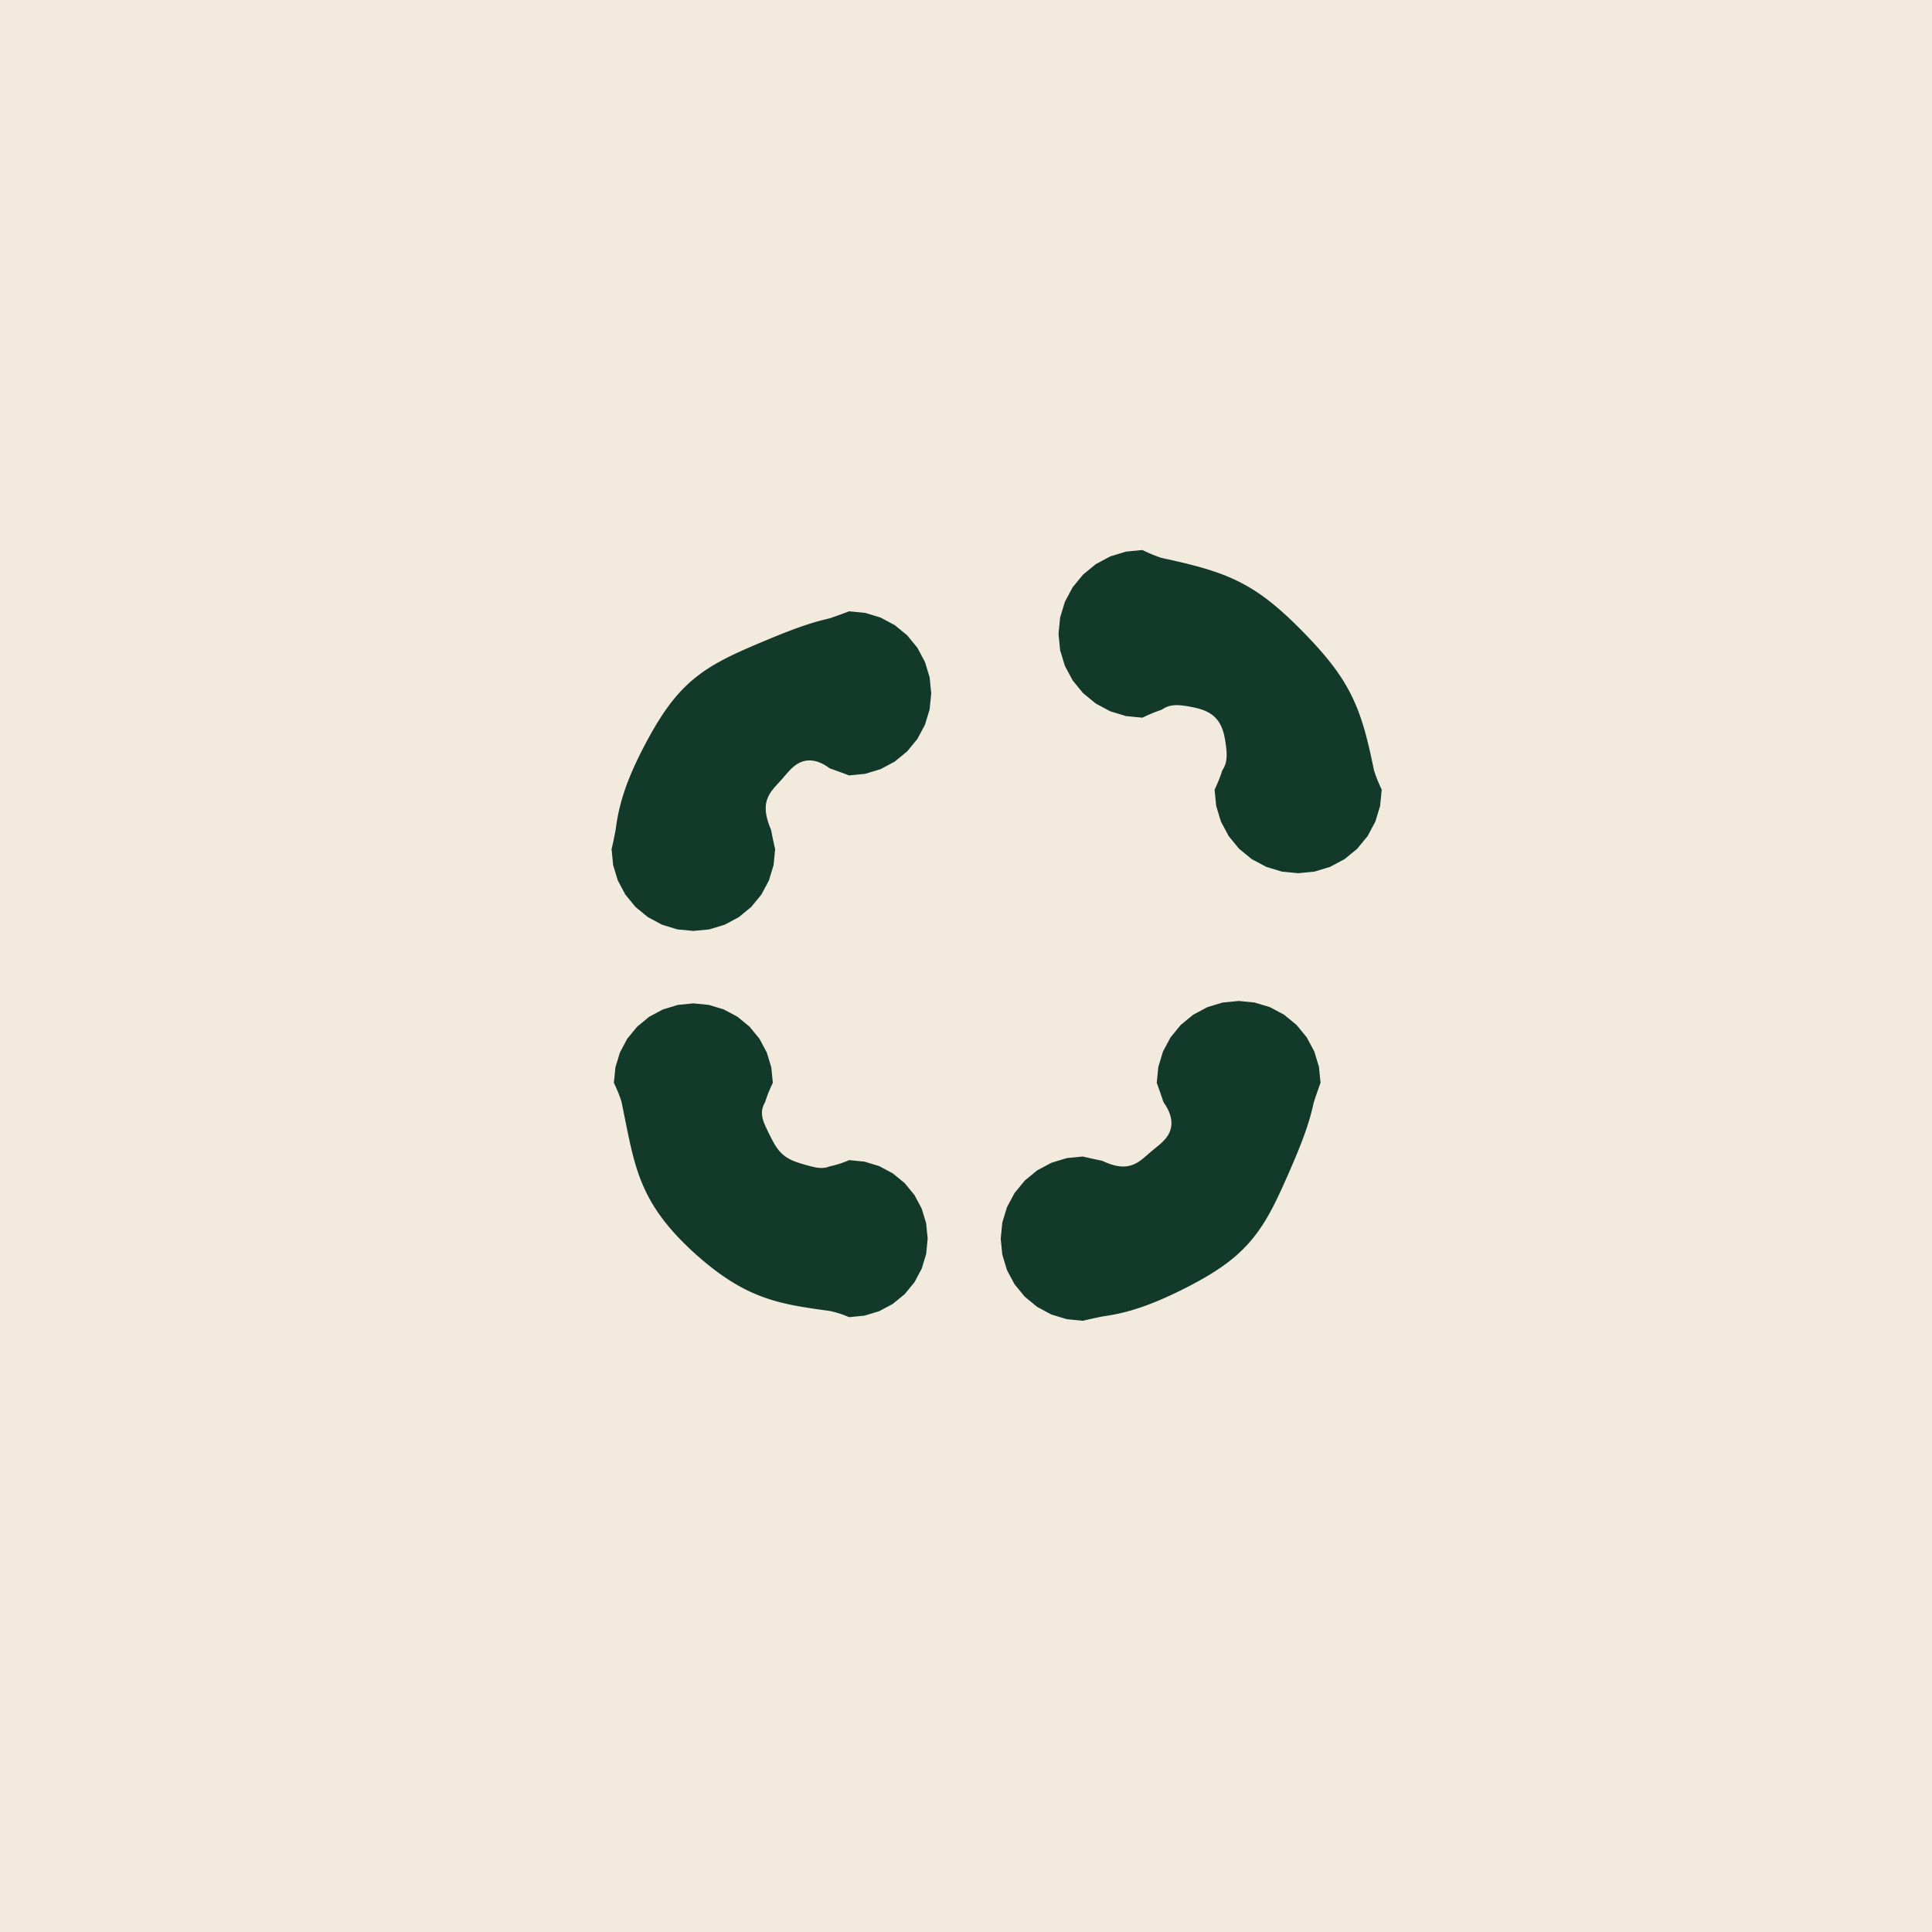
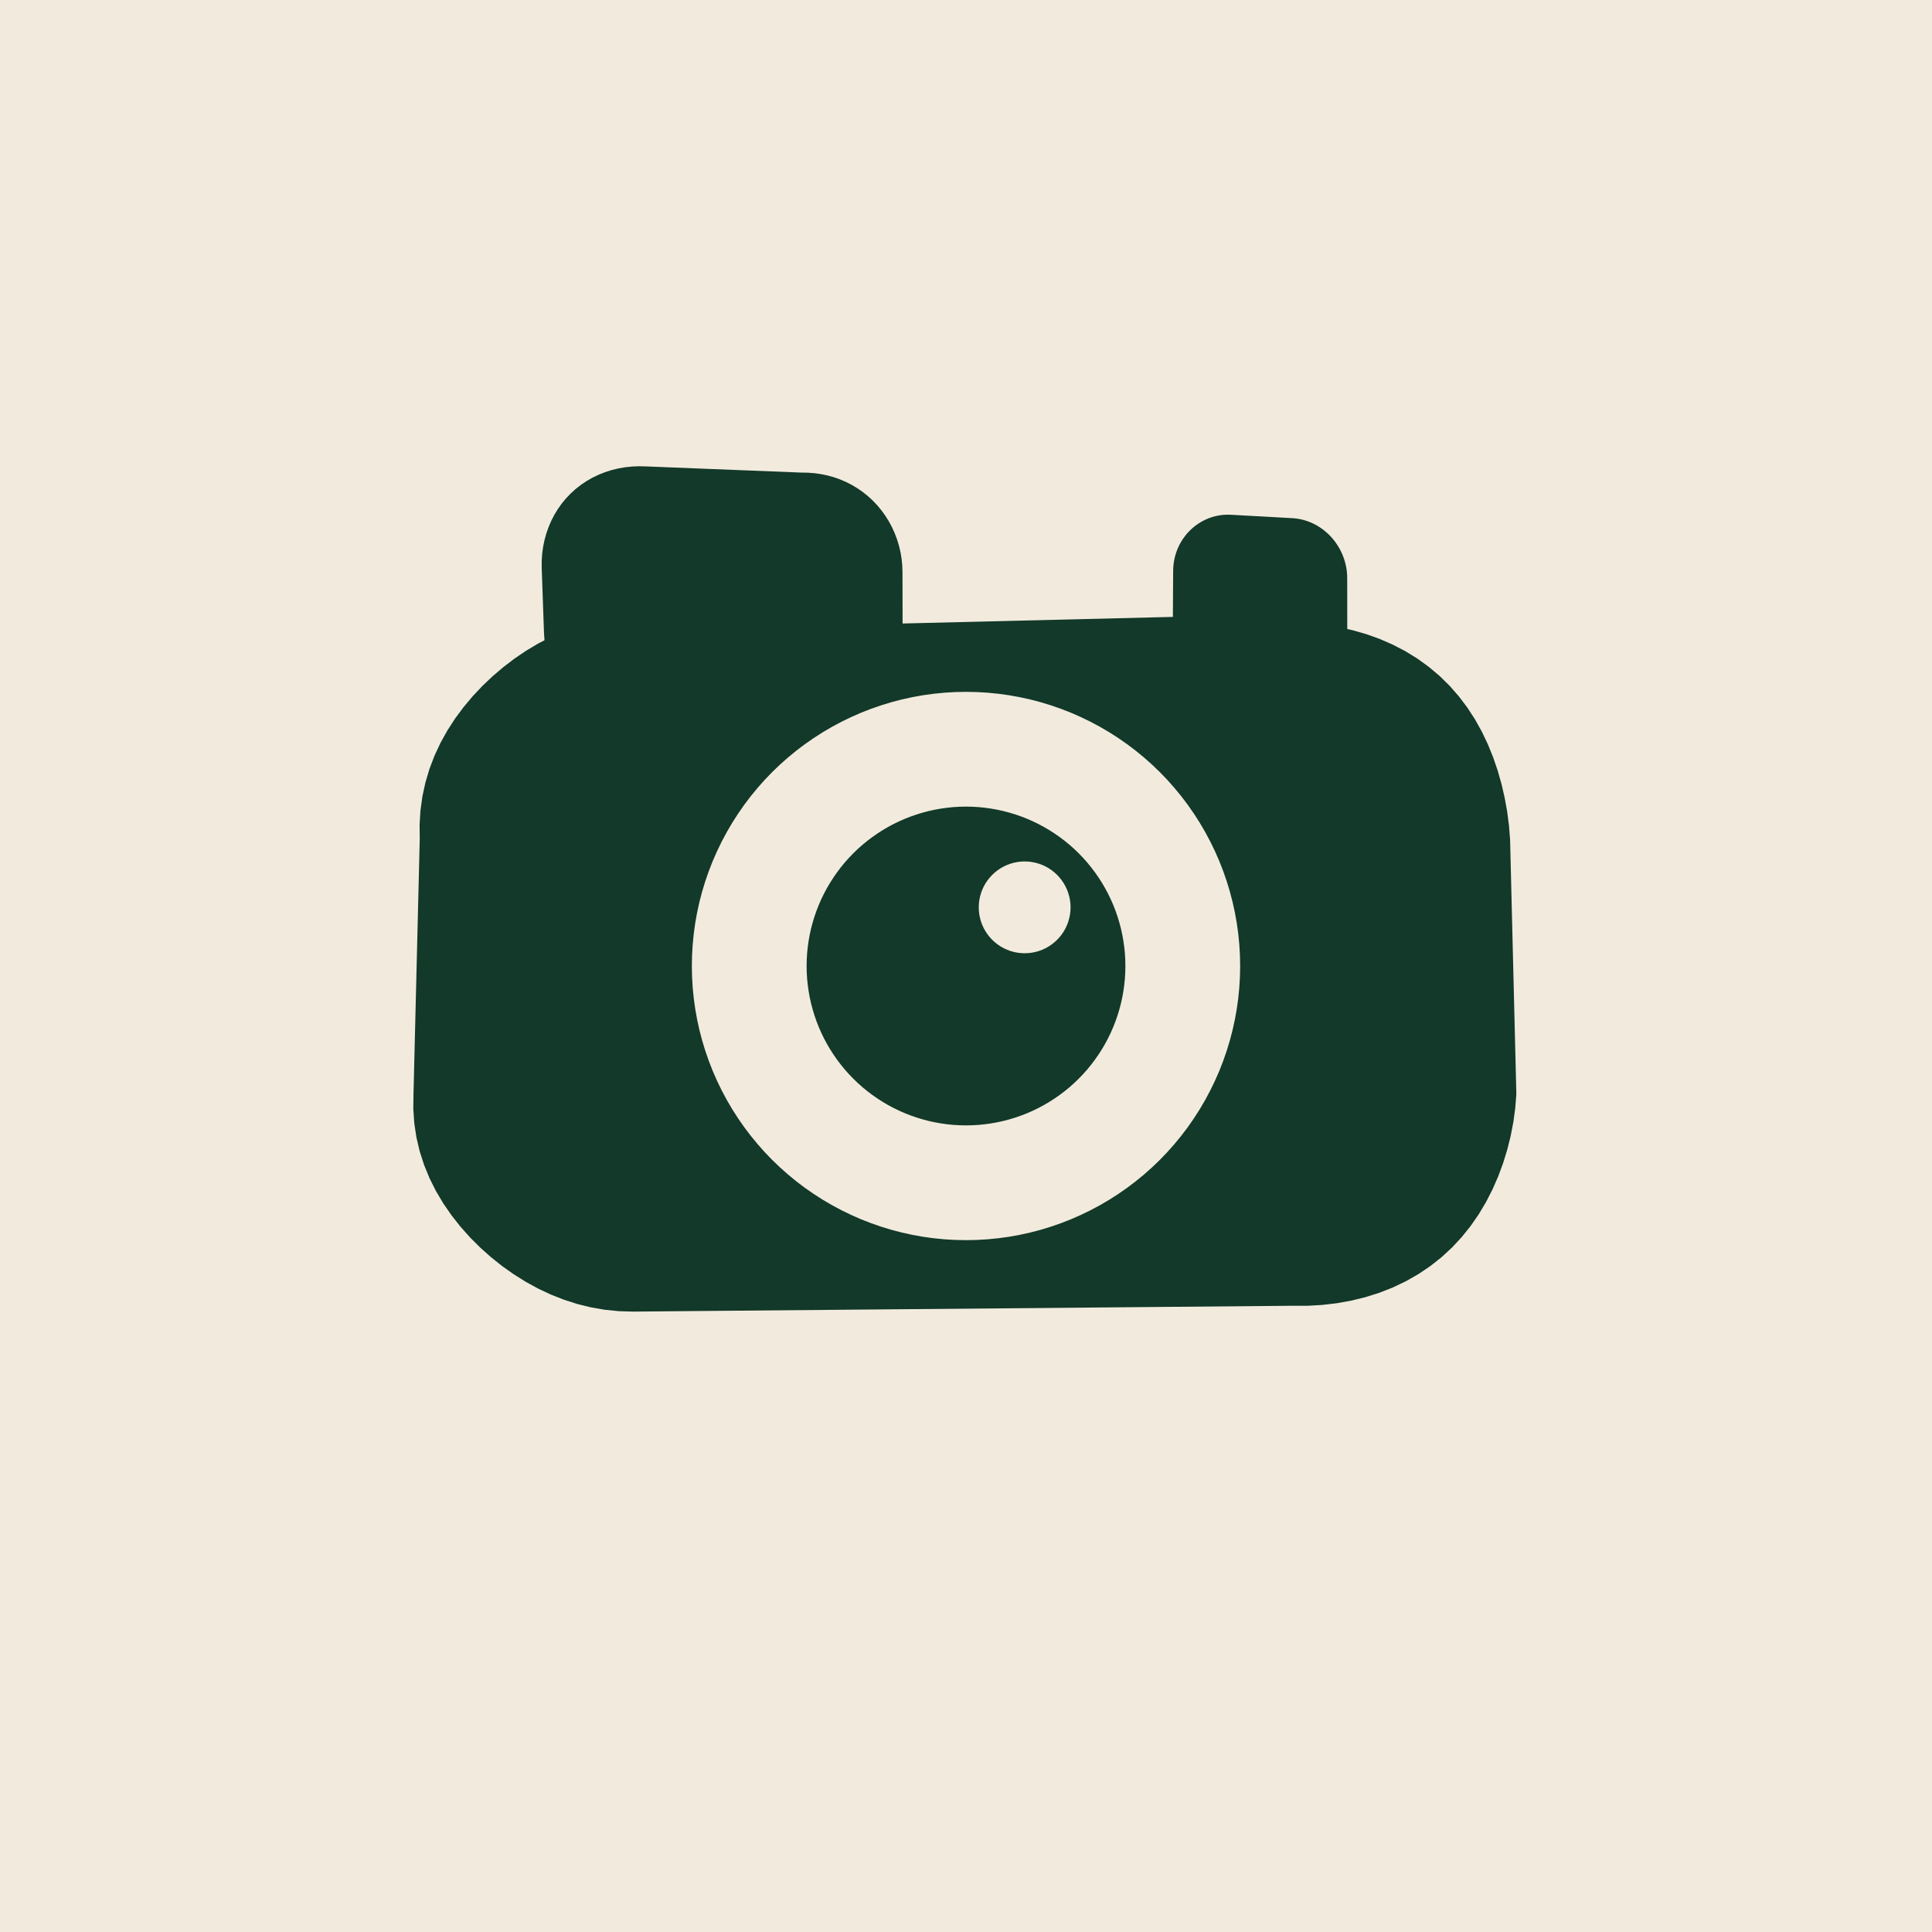
<svg xmlns="http://www.w3.org/2000/svg" viewBox="0 0 1080 1080" width="1080" height="1080" role="img" aria-label="Ruben Svanerud">
  <rect width="1080" height="1080" fill="#f2ebdd" />
-   <path fill="#12392a" d="M433.31 474.68 L433.03 473.50 L432.76 472.32 L432.50 471.14 L432.25 469.97 L432.00 468.79 L431.76 467.61 L431.53 466.43 L431.30 465.25 L431.07 464.07 L430.84 463.40 L430.62 462.89 L430.41 462.37 L430.20 461.84 L430.00 461.30 L429.81 460.76 L429.62 460.20 L429.43 459.65 L429.26 459.08 L429.09 458.51 L428.92 457.93 L428.77 457.35 L428.63 456.76 L428.50 456.16 L428.39 455.56 L428.28 454.96 L428.20 454.35 L428.13 453.74 L428.08 453.12 L428.05 452.51 L428.04 451.89 L428.05 451.28 L428.08 450.67 L428.13 450.06 L428.21 449.45 L428.32 448.85 L428.44 448.26 L428.59 447.67 L428.77 447.09 L428.97 446.52 L429.19 445.95 L429.43 445.40 L429.69 444.86 L429.97 444.32 L430.27 443.80 L430.59 443.28 L430.92 442.78 L431.27 442.28 L431.63 441.80 L432.00 441.32 L432.37 440.85 L432.76 440.39 L433.15 439.93 L433.55 439.48 L433.95 439.04 L434.36 438.59 L434.76 438.15 L435.16 437.71 L435.57 437.26 L435.97 436.82 L436.38 436.38 L436.78 435.93 L437.18 435.48 L437.57 435.02 L437.97 434.56 L438.37 434.10 L438.77 433.64 L439.18 433.17 L439.58 432.70 L439.99 432.23 L440.41 431.77 L440.83 431.30 L441.26 430.84 L441.70 430.38 L442.14 429.93 L442.60 429.49 L443.07 429.05 L443.55 428.63 L444.04 428.23 L444.55 427.84 L445.07 427.47 L445.60 427.12 L446.15 426.80 L446.71 426.49 L447.28 426.22 L447.86 425.97 L448.46 425.75 L449.07 425.56 L449.68 425.40 L450.31 425.27 L450.94 425.18 L451.58 425.12 L452.23 425.09 L452.88 425.09 L453.53 425.13 L454.19 425.19 L454.84 425.29 L455.50 425.42 L456.15 425.58 L456.79 425.76 L457.44 425.97 L458.07 426.21 L458.70 426.47 L459.32 426.75 L459.93 427.05 L460.54 427.37 L461.13 427.71 L461.71 428.07 L462.28 428.43 L462.84 428.82 L463.39 429.21 L464.07 429.62 L465.25 430.03 L466.43 430.45 L467.61 430.87 L468.79 431.29 L469.97 431.71 L471.14 432.14 L472.32 432.58 L473.50 433.02 L474.68 433.46 L483.63 432.58 L492.24 429.97 L500.17 425.73 L507.12 420.03 L512.82 413.08 L517.06 405.15 L519.67 396.54 L520.56 387.59 L519.67 378.64 L517.06 370.04 L512.82 362.10 L507.12 355.15 L500.17 349.45 L492.24 345.21 L483.63 342.60 L474.68 341.72 L473.50 342.16 L472.32 342.60 L471.14 343.04 L469.97 343.47 L468.79 343.89 L467.61 344.31 L466.43 344.73 L465.25 345.15 L464.07 345.56 L462.40 345.98 L460.59 346.42 L458.79 346.89 L457.00 347.37 L455.23 347.88 L453.48 348.41 L451.73 348.96 L450.00 349.53 L448.28 350.11 L446.58 350.71 L444.89 351.32 L443.21 351.94 L441.54 352.57 L439.88 353.20 L438.23 353.85 L436.59 354.50 L434.97 355.15 L433.34 355.81 L431.73 356.47 L430.12 357.14 L428.52 357.80 L426.92 358.47 L425.33 359.14 L423.74 359.81 L422.15 360.48 L420.57 361.16 L418.99 361.85 L417.41 362.53 L415.83 363.23 L414.26 363.94 L412.69 364.65 L411.12 365.38 L409.55 366.12 L407.99 366.87 L406.44 367.65 L404.89 368.44 L403.35 369.25 L401.83 370.09 L400.31 370.94 L398.80 371.83 L397.31 372.74 L395.83 373.67 L394.37 374.64 L392.92 375.63 L391.50 376.66 L390.10 377.71 L388.72 378.80 L387.36 379.92 L386.03 381.06 L384.72 382.24 L383.45 383.45 L382.19 384.68 L380.97 385.94 L379.77 387.23 L378.60 388.54 L377.46 389.88 L376.34 391.24 L375.25 392.62 L374.19 394.02 L373.15 395.43 L372.13 396.86 L371.13 398.31 L370.15 399.77 L369.20 401.24 L368.26 402.72 L367.34 404.21 L366.43 405.71 L365.54 407.22 L364.66 408.74 L363.79 410.27 L362.94 411.80 L362.09 413.34 L361.26 414.89 L360.43 416.45 L359.62 418.01 L358.81 419.58 L358.02 421.16 L357.23 422.75 L356.46 424.34 L355.69 425.95 L354.94 427.57 L354.20 429.20 L353.48 430.84 L352.77 432.49 L352.08 434.15 L351.41 435.83 L350.75 437.51 L350.12 439.21 L349.51 440.93 L348.93 442.65 L348.37 444.39 L347.83 446.14 L347.33 447.90 L346.85 449.68 L346.40 451.46 L345.98 453.26 L345.59 455.06 L345.24 456.88 L344.91 458.70 L344.61 460.54 L344.35 462.38 L344.11 464.07 L343.88 465.25 L343.65 466.43 L343.42 467.61 L343.18 468.79 L342.94 469.97 L342.68 471.14 L342.42 472.32 L342.15 473.50 L341.87 474.68 L342.75 483.60 L345.35 492.18 L349.57 500.08 L355.26 507.01 L362.19 512.70 L370.09 516.92 L378.67 519.53 L387.59 520.40 L396.51 519.53 L405.09 516.92 L412.99 512.70 L419.92 507.01 L425.61 500.08 L429.83 492.18 L432.43 483.60 Z M638.58 401.19 L639.76 400.63 L640.94 400.08 L642.12 399.55 L643.30 399.05 L644.48 398.56 L645.66 398.09 L646.84 397.64 L648.01 397.22 L649.19 396.82 L649.87 396.44 L650.41 396.09 L650.96 395.78 L651.51 395.49 L652.08 395.24 L652.65 395.02 L653.22 394.83 L653.80 394.66 L654.38 394.52 L654.97 394.41 L655.56 394.32 L656.15 394.26 L656.74 394.21 L657.33 394.19 L657.92 394.18 L658.51 394.20 L659.10 394.22 L659.70 394.26 L660.29 394.31 L660.88 394.37 L661.48 394.44 L662.08 394.52 L662.67 394.61 L663.27 394.70 L663.87 394.79 L664.48 394.90 L665.08 395.01 L665.69 395.12 L666.30 395.24 L666.91 395.36 L667.53 395.50 L668.15 395.64 L668.77 395.78 L669.39 395.94 L670.01 396.10 L670.62 396.28 L671.24 396.47 L671.86 396.67 L672.47 396.89 L673.08 397.12 L673.68 397.37 L674.28 397.64 L674.86 397.92 L675.44 398.22 L676.01 398.54 L676.56 398.89 L677.10 399.25 L677.63 399.63 L678.14 400.03 L678.63 400.46 L679.10 400.90 L679.56 401.36 L680.00 401.84 L680.41 402.33 L680.81 402.85 L681.19 403.37 L681.55 403.92 L681.88 404.48 L682.19 405.05 L682.49 405.63 L682.76 406.22 L683.02 406.82 L683.25 407.43 L683.47 408.04 L683.68 408.66 L683.86 409.28 L684.04 409.91 L684.20 410.54 L684.35 411.16 L684.48 411.79 L684.61 412.41 L684.73 413.04 L684.84 413.66 L684.95 414.28 L685.04 414.90 L685.13 415.51 L685.22 416.12 L685.30 416.73 L685.37 417.33 L685.44 417.94 L685.51 418.54 L685.56 419.14 L685.61 419.73 L685.65 420.33 L685.68 420.92 L685.69 421.52 L685.70 422.11 L685.69 422.70 L685.66 423.29 L685.62 423.88 L685.56 424.46 L685.48 425.05 L685.37 425.63 L685.25 426.21 L685.09 426.79 L684.91 427.36 L684.70 427.93 L684.47 428.49 L684.20 429.04 L683.90 429.59 L683.58 430.13 L683.22 430.81 L682.83 431.99 L682.43 433.16 L682.00 434.34 L681.54 435.52 L681.07 436.70 L680.57 437.88 L680.05 439.06 L679.52 440.24 L678.96 441.42 L679.86 450.53 L682.52 459.29 L686.83 467.37 L692.64 474.45 L699.72 480.26 L707.80 484.57 L716.56 487.23 L725.67 488.13 L734.79 487.23 L743.55 484.57 L751.63 480.26 L758.70 474.45 L764.51 467.37 L768.83 459.29 L771.49 450.53 L772.39 441.42 L771.83 440.24 L771.29 439.06 L770.78 437.88 L770.28 436.70 L769.80 435.52 L769.35 434.34 L768.92 433.16 L768.51 431.99 L768.13 430.81 L767.76 429.13 L767.39 427.31 L767.01 425.50 L766.62 423.70 L766.23 421.91 L765.83 420.12 L765.42 418.35 L765.00 416.58 L764.57 414.82 L764.13 413.07 L763.68 411.33 L763.21 409.60 L762.72 407.87 L762.21 406.15 L761.69 404.44 L761.14 402.74 L760.57 401.05 L759.98 399.37 L759.36 397.70 L758.72 396.04 L758.04 394.40 L757.34 392.77 L756.62 391.15 L755.86 389.55 L755.08 387.96 L754.26 386.39 L753.42 384.84 L752.55 383.31 L751.66 381.79 L750.74 380.29 L749.79 378.81 L748.83 377.35 L747.83 375.91 L746.82 374.48 L745.79 373.07 L744.74 371.68 L743.67 370.31 L742.59 368.95 L741.49 367.61 L740.38 366.28 L739.26 364.97 L738.13 363.66 L736.99 362.37 L735.84 361.10 L734.69 359.83 L733.52 358.57 L732.35 357.32 L731.18 356.08 L729.99 354.84 L728.80 353.62 L727.60 352.40 L726.40 351.18 L725.19 349.98 L723.97 348.78 L722.74 347.59 L721.50 346.40 L720.25 345.22 L718.99 344.05 L717.71 342.89 L716.43 341.74 L715.13 340.60 L713.82 339.48 L712.49 338.36 L711.15 337.26 L709.79 336.18 L708.41 335.11 L707.01 334.07 L705.60 333.04 L704.17 332.04 L702.71 331.05 L701.24 330.10 L699.75 329.17 L698.25 328.26 L696.72 327.38 L695.18 326.53 L693.62 325.70 L692.04 324.91 L690.45 324.14 L688.84 323.40 L687.22 322.69 L685.58 322.01 L683.94 321.35 L682.28 320.72 L680.61 320.11 L678.92 319.53 L677.23 318.97 L675.53 318.43 L673.82 317.91 L672.11 317.40 L670.38 316.91 L668.65 316.44 L666.91 315.98 L665.16 315.53 L663.41 315.09 L661.64 314.66 L659.87 314.24 L658.09 313.83 L656.30 313.42 L654.50 313.01 L652.69 312.62 L650.87 312.22 L649.19 311.84 L648.01 311.44 L646.84 311.01 L645.66 310.56 L644.48 310.10 L643.30 309.61 L642.12 309.10 L640.94 308.57 L639.76 308.02 L638.58 307.46 L629.44 308.36 L620.65 311.03 L612.55 315.36 L605.44 321.19 L599.62 328.29 L595.29 336.39 L592.62 345.18 L591.72 354.33 L592.62 363.47 L595.29 372.26 L599.62 380.36 L605.44 387.46 L612.55 393.29 L620.65 397.62 L629.44 400.29 Z M646.63 605.32 L647.07 606.50 L647.49 607.68 L647.91 608.86 L648.32 610.03 L648.73 611.21 L649.14 612.39 L649.54 613.57 L649.93 614.75 L650.33 615.93 L650.72 616.61 L651.10 617.16 L651.46 617.71 L651.82 618.28 L652.16 618.86 L652.49 619.45 L652.80 620.05 L653.09 620.66 L653.37 621.28 L653.63 621.90 L653.86 622.54 L654.08 623.18 L654.27 623.82 L654.43 624.47 L654.57 625.12 L654.68 625.78 L654.76 626.44 L654.81 627.09 L654.83 627.75 L654.82 628.40 L654.78 629.04 L654.70 629.68 L654.59 630.31 L654.46 630.94 L654.29 631.55 L654.08 632.16 L653.85 632.75 L653.59 633.33 L653.31 633.90 L652.99 634.46 L652.66 635.00 L652.30 635.52 L651.92 636.04 L651.52 636.54 L651.10 637.02 L650.67 637.49 L650.23 637.95 L649.77 638.40 L649.31 638.84 L648.84 639.27 L648.37 639.69 L647.89 640.10 L647.41 640.50 L646.93 640.90 L646.45 641.29 L645.97 641.69 L645.49 642.07 L645.02 642.46 L644.55 642.85 L644.08 643.23 L643.62 643.62 L643.16 644.01 L642.71 644.40 L642.25 644.79 L641.80 645.18 L641.35 645.58 L640.90 645.97 L640.45 646.36 L639.99 646.75 L639.53 647.14 L639.07 647.52 L638.60 647.90 L638.13 648.27 L637.65 648.63 L637.16 648.98 L636.66 649.32 L636.15 649.64 L635.63 649.95 L635.11 650.25 L634.57 650.52 L634.03 650.78 L633.47 651.01 L632.91 651.22 L632.33 651.41 L631.75 651.58 L631.16 651.72 L630.57 651.84 L629.97 651.94 L629.36 652.01 L628.75 652.05 L628.14 652.08 L627.53 652.07 L626.91 652.05 L626.30 652.01 L625.69 651.94 L625.08 651.86 L624.47 651.75 L623.87 651.63 L623.27 651.50 L622.67 651.35 L622.09 651.19 L621.50 651.02 L620.93 650.83 L620.36 650.64 L619.80 650.44 L619.25 650.23 L618.70 650.01 L618.16 649.79 L617.63 649.57 L617.11 649.33 L616.59 649.09 L615.93 648.85 L614.75 648.60 L613.57 648.35 L612.39 648.10 L611.21 647.85 L610.03 647.59 L608.86 647.33 L607.68 647.06 L606.50 646.79 L605.32 646.50 L596.36 647.38 L587.75 649.99 L579.81 654.24 L572.85 659.95 L567.14 666.90 L562.90 674.84 L560.29 683.45 L559.41 692.41 L560.29 701.37 L562.90 709.98 L567.14 717.92 L572.85 724.87 L579.81 730.58 L587.75 734.83 L596.36 737.44 L605.32 738.32 L606.50 738.03 L607.68 737.76 L608.86 737.49 L610.03 737.23 L611.21 736.97 L612.39 736.72 L613.57 736.47 L614.75 736.22 L615.93 735.97 L617.62 735.72 L619.46 735.43 L621.30 735.11 L623.12 734.77 L624.94 734.39 L626.74 733.98 L628.53 733.55 L630.32 733.08 L632.09 732.59 L633.84 732.07 L635.59 731.52 L637.33 730.95 L639.05 730.36 L640.76 729.74 L642.45 729.11 L644.14 728.45 L645.81 727.78 L647.47 727.09 L649.12 726.39 L650.76 725.67 L652.39 724.95 L654.01 724.21 L655.62 723.46 L657.22 722.70 L658.82 721.93 L660.40 721.15 L661.98 720.36 L663.55 719.56 L665.11 718.75 L666.67 717.93 L668.22 717.10 L669.76 716.26 L671.29 715.41 L672.82 714.54 L674.34 713.66 L675.85 712.76 L677.34 711.84 L678.83 710.91 L680.31 709.95 L681.77 708.98 L683.21 707.98 L684.64 706.95 L686.06 705.91 L687.45 704.83 L688.83 703.73 L690.18 702.61 L691.51 701.45 L692.81 700.27 L694.09 699.06 L695.34 697.82 L696.56 696.56 L697.75 695.27 L698.91 693.95 L700.05 692.60 L701.15 691.23 L702.22 689.84 L703.26 688.43 L704.27 687.00 L705.25 685.55 L706.21 684.08 L707.13 682.60 L708.03 681.10 L708.91 679.59 L709.76 678.07 L710.59 676.55 L711.41 675.01 L712.20 673.47 L712.97 671.92 L713.74 670.37 L714.48 668.81 L715.22 667.25 L715.95 665.69 L716.67 664.12 L717.38 662.55 L718.08 660.98 L718.79 659.41 L719.48 657.83 L720.18 656.25 L720.87 654.67 L721.56 653.09 L722.24 651.49 L722.93 649.90 L723.61 648.29 L724.29 646.68 L724.96 645.06 L725.63 643.44 L726.29 641.80 L726.94 640.15 L727.59 638.49 L728.22 636.82 L728.85 635.14 L729.46 633.45 L730.05 631.74 L730.63 630.02 L731.19 628.29 L731.73 626.54 L732.25 624.78 L732.74 623.00 L733.22 621.22 L733.67 619.41 L734.09 617.60 L734.49 615.93 L734.89 614.75 L735.28 613.57 L735.68 612.39 L736.09 611.21 L736.49 610.03 L736.91 608.86 L737.33 607.68 L737.75 606.50 L738.19 605.32 L737.31 596.39 L734.70 587.80 L730.47 579.89 L724.78 572.95 L717.84 567.25 L709.93 563.02 L701.34 560.42 L692.41 559.54 L683.48 560.42 L674.89 563.02 L666.98 567.25 L660.04 572.95 L654.35 579.89 L650.12 587.80 L647.51 596.39 Z M474.68 648.52 L473.50 649.01 L472.32 649.48 L471.14 649.92 L469.97 650.33 L468.79 650.71 L467.61 651.06 L466.43 651.38 L465.25 651.68 L464.07 651.94 L463.37 652.18 L462.81 652.37 L462.24 652.54 L461.67 652.67 L461.09 652.77 L460.52 652.85 L459.94 652.89 L459.36 652.91 L458.79 652.90 L458.21 652.87 L457.64 652.82 L457.07 652.76 L456.50 652.67 L455.93 652.58 L455.36 652.47 L454.80 652.35 L454.24 652.22 L453.68 652.08 L453.12 651.94 L452.56 651.80 L452.00 651.65 L451.44 651.49 L450.88 651.34 L450.32 651.18 L449.76 651.02 L449.20 650.85 L448.64 650.69 L448.08 650.52 L447.51 650.34 L446.95 650.17 L446.38 649.98 L445.82 649.79 L445.25 649.60 L444.69 649.39 L444.12 649.18 L443.57 648.96 L443.01 648.72 L442.46 648.47 L441.91 648.21 L441.37 647.93 L440.84 647.64 L440.32 647.34 L439.80 647.02 L439.30 646.68 L438.80 646.33 L438.32 645.96 L437.85 645.57 L437.40 645.18 L436.95 644.76 L436.52 644.34 L436.10 643.90 L435.70 643.44 L435.31 642.98 L434.93 642.51 L434.57 642.02 L434.21 641.53 L433.87 641.03 L433.54 640.52 L433.22 640.01 L432.91 639.49 L432.61 638.97 L432.32 638.45 L432.03 637.92 L431.75 637.40 L431.47 636.87 L431.20 636.34 L430.93 635.81 L430.67 635.28 L430.40 634.75 L430.14 634.22 L429.88 633.69 L429.61 633.16 L429.35 632.63 L429.09 632.10 L428.83 631.57 L428.58 631.04 L428.32 630.50 L428.07 629.96 L427.83 629.42 L427.59 628.88 L427.36 628.33 L427.15 627.78 L426.94 627.22 L426.74 626.65 L426.57 626.08 L426.41 625.51 L426.27 624.93 L426.15 624.35 L426.06 623.76 L425.99 623.16 L425.95 622.57 L425.94 621.97 L425.96 621.37 L426.02 620.77 L426.11 620.16 L426.23 619.56 L426.39 618.97 L426.59 618.37 L426.83 617.79 L427.10 617.21 L427.41 616.64 L427.75 615.93 L428.13 614.75 L428.53 613.57 L428.96 612.39 L429.41 611.21 L429.89 610.03 L430.39 608.86 L430.91 607.68 L431.45 606.50 L432.01 605.32 L431.16 596.65 L428.63 588.32 L424.53 580.64 L419.00 573.91 L412.27 568.38 L404.59 564.28 L396.26 561.75 L387.59 560.89 L378.92 561.75 L370.59 564.28 L362.91 568.38 L356.18 573.91 L350.65 580.64 L346.55 588.32 L344.02 596.65 L343.17 605.32 L343.73 606.50 L344.27 607.68 L344.79 608.86 L345.29 610.03 L345.77 611.21 L346.23 612.39 L346.65 613.57 L347.05 614.75 L347.43 615.93 L347.79 617.58 L348.14 619.37 L348.49 621.14 L348.85 622.91 L349.20 624.67 L349.55 626.42 L349.91 628.17 L350.26 629.91 L350.62 631.65 L350.98 633.38 L351.34 635.11 L351.71 636.84 L352.09 638.56 L352.47 640.28 L352.87 641.99 L353.28 643.71 L353.71 645.42 L354.16 647.12 L354.62 648.82 L355.11 650.52 L355.61 652.21 L356.15 653.89 L356.71 655.56 L357.29 657.23 L357.91 658.89 L358.55 660.53 L359.23 662.16 L359.94 663.78 L360.67 665.39 L361.44 666.98 L362.25 668.55 L363.08 670.11 L363.95 671.65 L364.84 673.18 L365.77 674.68 L366.72 676.17 L367.70 677.63 L368.71 679.08 L369.75 680.51 L370.81 681.92 L371.89 683.31 L372.99 684.68 L374.12 686.04 L375.26 687.38 L376.42 688.70 L377.60 690.00 L378.80 691.29 L380.01 692.56 L381.23 693.81 L382.47 695.06 L383.72 696.28 L384.98 697.50 L386.25 698.70 L387.54 699.89 L388.84 701.06 L390.15 702.23 L391.47 703.38 L392.80 704.52 L394.15 705.64 L395.50 706.76 L396.87 707.86 L398.26 708.94 L399.65 710.01 L401.06 711.07 L402.49 712.10 L403.93 713.12 L405.39 714.12 L406.86 715.10 L408.35 716.05 L409.85 716.99 L411.37 717.89 L412.91 718.78 L414.47 719.63 L416.04 720.45 L417.63 721.25 L419.23 722.02 L420.85 722.75 L422.48 723.46 L424.13 724.13 L425.79 724.77 L427.46 725.37 L429.15 725.95 L430.84 726.50 L432.55 727.01 L434.26 727.50 L435.98 727.96 L437.71 728.39 L439.45 728.80 L441.19 729.18 L442.93 729.54 L444.68 729.89 L446.44 730.21 L448.20 730.52 L449.96 730.81 L451.72 731.09 L453.49 731.37 L455.27 731.63 L457.05 731.89 L458.83 732.14 L460.62 732.39 L462.42 732.63 L464.07 732.88 L465.25 733.14 L466.43 733.44 L467.61 733.76 L468.79 734.11 L469.97 734.49 L471.14 734.90 L472.32 735.34 L473.50 735.81 L474.68 736.30 L483.24 735.46 L491.48 732.96 L499.07 728.90 L505.72 723.45 L511.18 716.79 L515.23 709.21 L517.73 700.97 L518.57 692.41 L517.73 683.85 L515.23 675.61 L511.18 668.02 L505.72 661.37 L499.07 655.92 L491.48 651.86 L483.24 649.36 Z" />
+   <path fill="#12392a" d="M353.22 260.80 L357.09 260.63 L360.97 260.72 L448.06 264.18 L451.74 264.24 L455.40 264.53 L459.03 265.05 L462.62 265.80 L466.14 266.78 L469.58 267.99 L472.94 269.43 L476.19 271.09 L479.32 272.96 L482.32 275.05 L485.18 277.34 L487.88 279.82 L490.41 282.49 L492.76 285.32 L494.92 288.31 L496.88 291.44 L498.63 294.71 L500.16 298.09 L501.47 301.56 L502.55 305.13 L503.40 308.76 L504.01 312.44 L504.37 316.15 L504.50 319.89 L504.55 348.54 L655.65 344.85 L655.80 319.25 L655.87 317.13 L656.07 315.02 L656.41 312.93 L656.89 310.87 L657.49 308.86 L658.23 306.89 L659.10 304.97 L660.09 303.12 L661.20 301.35 L662.42 299.65 L663.75 298.03 L665.19 296.51 L666.73 295.10 L668.35 293.78 L670.06 292.59 L671.84 291.51 L673.69 290.56 L675.59 289.74 L677.55 289.05 L679.55 288.51 L681.57 288.10 L683.62 287.83 L685.69 287.72 L687.75 287.74 L722.40 289.65 L724.42 289.83 L726.44 290.14 L728.43 290.59 L730.40 291.18 L732.33 291.89 L734.22 292.74 L736.05 293.70 L737.82 294.79 L739.53 295.99 L741.16 297.31 L742.71 298.72 L744.18 300.23 L745.55 301.83 L746.82 303.52 L747.98 305.28 L749.04 307.12 L749.98 309.01 L750.81 310.96 L751.51 312.96 L752.09 314.99 L752.54 317.06 L752.86 319.14 L753.04 321.25 L753.10 323.35 L753.13 351.64 L756.01 352.27 L763.69 354.46 L771.21 357.15 L778.53 360.34 L785.59 364.01 L792.35 368.17 L798.75 372.81 L804.78 377.89 L810.38 383.40 L815.55 389.30 L820.27 395.57 L824.54 402.14 L828.36 409.00 L831.74 416.09 L834.69 423.37 L837.23 430.81 L839.38 438.37 L841.14 446.03 L842.53 453.74 L843.53 461.50 L844.15 469.27 L847.65 611.55 L847.04 619.41 L845.97 627.24 L844.48 635.01 L842.56 642.70 L840.22 650.28 L837.46 657.72 L834.27 664.99 L830.65 672.04 L826.59 678.85 L822.07 685.36 L817.11 691.55 L811.70 697.36 L805.85 702.77 L799.58 707.73 L792.92 712.22 L785.91 716.22 L778.59 719.71 L771.01 722.69 L763.21 725.14 L755.26 727.09 L747.21 728.52 L739.10 729.47 L730.98 729.94 L722.90 729.93 L353.96 733.19 L345.98 732.96 L338.07 732.16 L330.28 730.81 L322.63 728.92 L315.13 726.51 L307.81 723.62 L300.68 720.26 L293.76 716.46 L287.05 712.24 L280.56 707.64 L274.33 702.66 L268.36 697.33 L262.69 691.66 L257.35 685.66 L252.38 679.35 L247.82 672.74 L243.72 665.84 L240.13 658.68 L237.09 651.27 L234.63 643.66 L232.79 635.87 L231.59 627.94 L231.04 619.91 L231.14 611.83 L234.64 468.99 L234.55 461.00 L235.04 453.05 L236.13 445.17 L237.81 437.42 L240.07 429.82 L242.90 422.42 L246.25 415.24 L250.11 408.30 L254.42 401.64 L259.15 395.27 L264.24 389.19 L269.67 383.43 L275.40 378.00 L281.39 372.90 L287.62 368.15 L294.08 363.78 L300.75 359.79 L304.38 357.91 L304.11 354.15 L302.81 317.18 L302.83 313.32 L303.09 309.48 L303.61 305.67 L304.38 301.91 L305.40 298.22 L306.66 294.62 L308.16 291.13 L309.90 287.76 L311.86 284.53 L314.05 281.45 L316.45 278.54 L319.06 275.82 L321.86 273.29 L324.83 270.97 L327.97 268.87 L331.26 266.99 L334.68 265.35 L338.22 263.94 L341.86 262.78 L345.59 261.87 L349.38 261.21 Z M692.78 552.02 L693.13 546.02 L693.25 540.00 L693.13 533.98 L692.78 527.98 L692.19 521.99 L691.37 516.03 L690.31 510.10 L689.02 504.22 L687.50 498.40 L685.75 492.64 L683.78 486.96 L681.59 481.35 L679.17 475.84 L676.55 470.43 L673.71 465.12 L670.67 459.93 L667.42 454.86 L663.98 449.92 L660.35 445.12 L656.53 440.47 L652.54 435.97 L648.37 431.63 L644.03 427.46 L639.53 423.47 L634.88 419.65 L630.08 416.02 L625.14 412.58 L620.07 409.33 L614.88 406.29 L609.57 403.45 L604.16 400.83 L598.65 398.41 L593.04 396.22 L587.36 394.25 L581.60 392.50 L575.78 390.98 L569.90 389.69 L563.97 388.63 L558.01 387.81 L552.02 387.22 L546.02 386.87 L540.00 386.75 L533.98 386.87 L527.98 387.22 L521.99 387.81 L516.03 388.63 L510.10 389.69 L504.22 390.98 L498.40 392.50 L492.64 394.25 L486.96 396.22 L481.35 398.41 L475.84 400.83 L470.43 403.45 L465.12 406.29 L459.93 409.33 L454.86 412.58 L449.92 416.02 L445.12 419.65 L440.47 423.47 L435.97 427.46 L431.63 431.63 L427.46 435.97 L423.47 440.47 L419.65 445.12 L416.02 449.92 L412.58 454.86 L409.33 459.93 L406.29 465.12 L403.45 470.43 L400.83 475.84 L398.41 481.35 L396.22 486.96 L394.25 492.64 L392.50 498.40 L390.98 504.22 L389.69 510.10 L388.63 516.03 L387.81 521.99 L387.22 527.98 L386.87 533.98 L386.75 540.00 L386.87 546.02 L387.22 552.02 L387.81 558.01 L388.63 563.97 L389.69 569.90 L390.98 575.78 L392.50 581.60 L394.25 587.36 L396.22 593.04 L398.41 598.65 L400.83 604.16 L403.45 609.57 L406.29 614.88 L409.33 620.07 L412.58 625.14 L416.02 630.08 L419.65 634.88 L423.47 639.53 L427.46 644.03 L431.63 648.37 L435.97 652.54 L440.47 656.53 L445.12 660.35 L449.92 663.98 L454.86 667.42 L459.93 670.67 L465.12 673.71 L470.43 676.55 L475.84 679.17 L481.35 681.59 L486.96 683.78 L492.64 685.75 L498.40 687.50 L504.22 689.02 L510.10 690.31 L516.03 691.37 L521.99 692.19 L527.98 692.78 L533.98 693.13 L540.00 693.25 L546.02 693.13 L552.02 692.78 L558.01 692.19 L563.97 691.37 L569.90 690.31 L575.78 689.02 L581.60 687.50 L587.36 685.75 L593.04 683.78 L598.65 681.59 L604.16 679.17 L609.57 676.55 L614.88 673.71 L620.07 670.67 L625.14 667.42 L630.08 663.98 L634.88 660.35 L639.53 656.53 L644.03 652.54 L648.37 648.37 L652.54 644.03 L656.53 639.53 L660.35 634.88 L663.98 630.08 L667.42 625.14 L670.67 620.07 L673.71 614.88 L676.55 609.57 L679.17 604.16 L681.59 598.65 L683.78 593.04 L685.75 587.36 L687.50 581.60 L689.02 575.78 L690.31 569.90 L691.37 563.97 L692.19 558.01 Z M628.83 533.01 L629.03 536.50 L629.10 540.00 L629.03 543.50 L628.83 546.99 L628.48 550.47 L628.00 553.94 L627.39 557.38 L626.64 560.80 L625.75 564.19 L624.74 567.53 L623.59 570.84 L622.32 574.10 L620.92 577.30 L619.39 580.45 L617.74 583.54 L615.97 586.55 L614.08 589.50 L612.08 592.37 L609.97 595.16 L607.75 597.87 L605.43 600.48 L603.00 603.00 L600.48 605.43 L597.87 607.75 L595.16 609.97 L592.37 612.08 L589.50 614.08 L586.55 615.97 L583.54 617.74 L580.45 619.39 L577.30 620.92 L574.10 622.32 L570.84 623.59 L567.53 624.74 L564.19 625.75 L560.80 626.64 L557.38 627.39 L553.94 628.00 L550.47 628.48 L546.99 628.83 L543.50 629.03 L540.00 629.10 L536.50 629.03 L533.01 628.83 L529.53 628.48 L526.06 628.00 L522.62 627.39 L519.20 626.64 L515.81 625.75 L512.47 624.74 L509.16 623.59 L505.90 622.32 L502.70 620.92 L499.55 619.39 L496.46 617.74 L493.45 615.97 L490.50 614.08 L487.63 612.08 L484.84 609.97 L482.13 607.75 L479.52 605.43 L477.00 603.00 L474.57 600.48 L472.25 597.87 L470.03 595.16 L467.92 592.37 L465.92 589.50 L464.03 586.55 L462.26 583.54 L460.61 580.45 L459.08 577.30 L457.68 574.10 L456.41 570.84 L455.26 567.53 L454.25 564.19 L453.36 560.80 L452.61 557.38 L452.00 553.94 L451.52 550.47 L451.17 546.99 L450.97 543.50 L450.90 540.00 L450.97 536.50 L451.17 533.01 L451.52 529.53 L452.00 526.06 L452.61 522.62 L453.36 519.20 L454.25 515.81 L455.26 512.47 L456.41 509.16 L457.68 505.90 L459.08 502.70 L460.61 499.55 L462.26 496.46 L464.03 493.45 L465.92 490.50 L467.92 487.63 L470.03 484.84 L472.25 482.13 L474.57 479.52 L477.00 477.00 L479.52 474.57 L482.13 472.25 L484.84 470.03 L487.63 467.92 L490.50 465.92 L493.45 464.03 L496.46 462.26 L499.55 460.61 L502.70 459.08 L505.90 457.68 L509.16 456.41 L512.47 455.26 L515.81 454.25 L519.20 453.36 L522.62 452.61 L526.06 452.00 L529.53 451.52 L533.01 451.17 L536.50 450.97 L540.00 450.90 L543.50 450.97 L546.99 451.17 L550.47 451.52 L553.94 452.00 L557.38 452.61 L560.80 453.36 L564.19 454.25 L567.53 455.26 L570.84 456.41 L574.10 457.68 L577.30 459.08 L580.45 460.61 L583.54 462.26 L586.55 464.03 L589.50 465.92 L592.37 467.92 L595.16 470.03 L597.87 472.25 L600.48 474.57 L603.00 477.00 L605.43 479.52 L607.75 482.13 L609.97 484.84 L612.08 487.63 L614.08 490.50 L615.97 493.45 L617.74 496.46 L619.39 499.55 L620.92 502.70 L622.32 505.90 L623.59 509.16 L624.74 512.47 L625.75 515.81 L626.64 519.20 L627.39 522.62 L628.00 526.06 L628.48 529.53 Z M598.13 511.23 L598.37 509.22 L598.45 507.21 L598.37 505.20 L598.13 503.20 L597.74 501.22 L597.19 499.28 L596.50 497.39 L595.65 495.56 L594.67 493.80 L593.55 492.13 L592.30 490.55 L590.93 489.07 L589.45 487.70 L587.87 486.45 L586.20 485.33 L584.44 484.35 L582.61 483.50 L580.72 482.81 L578.78 482.26 L576.80 481.87 L574.80 481.63 L572.79 481.55 L570.78 481.63 L568.77 481.87 L566.80 482.26 L564.86 482.81 L562.97 483.50 L561.14 484.35 L559.38 485.33 L557.71 486.45 L556.12 487.70 L554.64 489.07 L553.28 490.55 L552.03 492.13 L550.91 493.80 L549.92 495.56 L549.08 497.39 L548.38 499.28 L547.84 501.22 L547.44 503.20 L547.21 505.20 L547.13 507.21 L547.21 509.22 L547.44 511.23 L547.84 513.20 L548.38 515.14 L549.08 517.03 L549.92 518.86 L550.91 520.62 L552.03 522.29 L553.28 523.88 L554.64 525.36 L556.12 526.72 L557.71 527.97 L559.38 529.09 L561.14 530.08 L562.97 530.92 L564.86 531.62 L566.80 532.16 L568.77 532.56 L570.78 532.79 L572.79 532.87 L574.80 532.79 L576.80 532.56 L578.78 532.16 L580.72 531.62 L582.61 530.92 L584.44 530.08 L586.20 529.09 L587.87 527.97 L589.45 526.72 L590.93 525.36 L592.30 523.88 L593.55 522.29 L594.67 520.62 L595.65 518.86 L596.50 517.03 L597.19 515.14 L597.74 513.20 Z" />
</svg>
